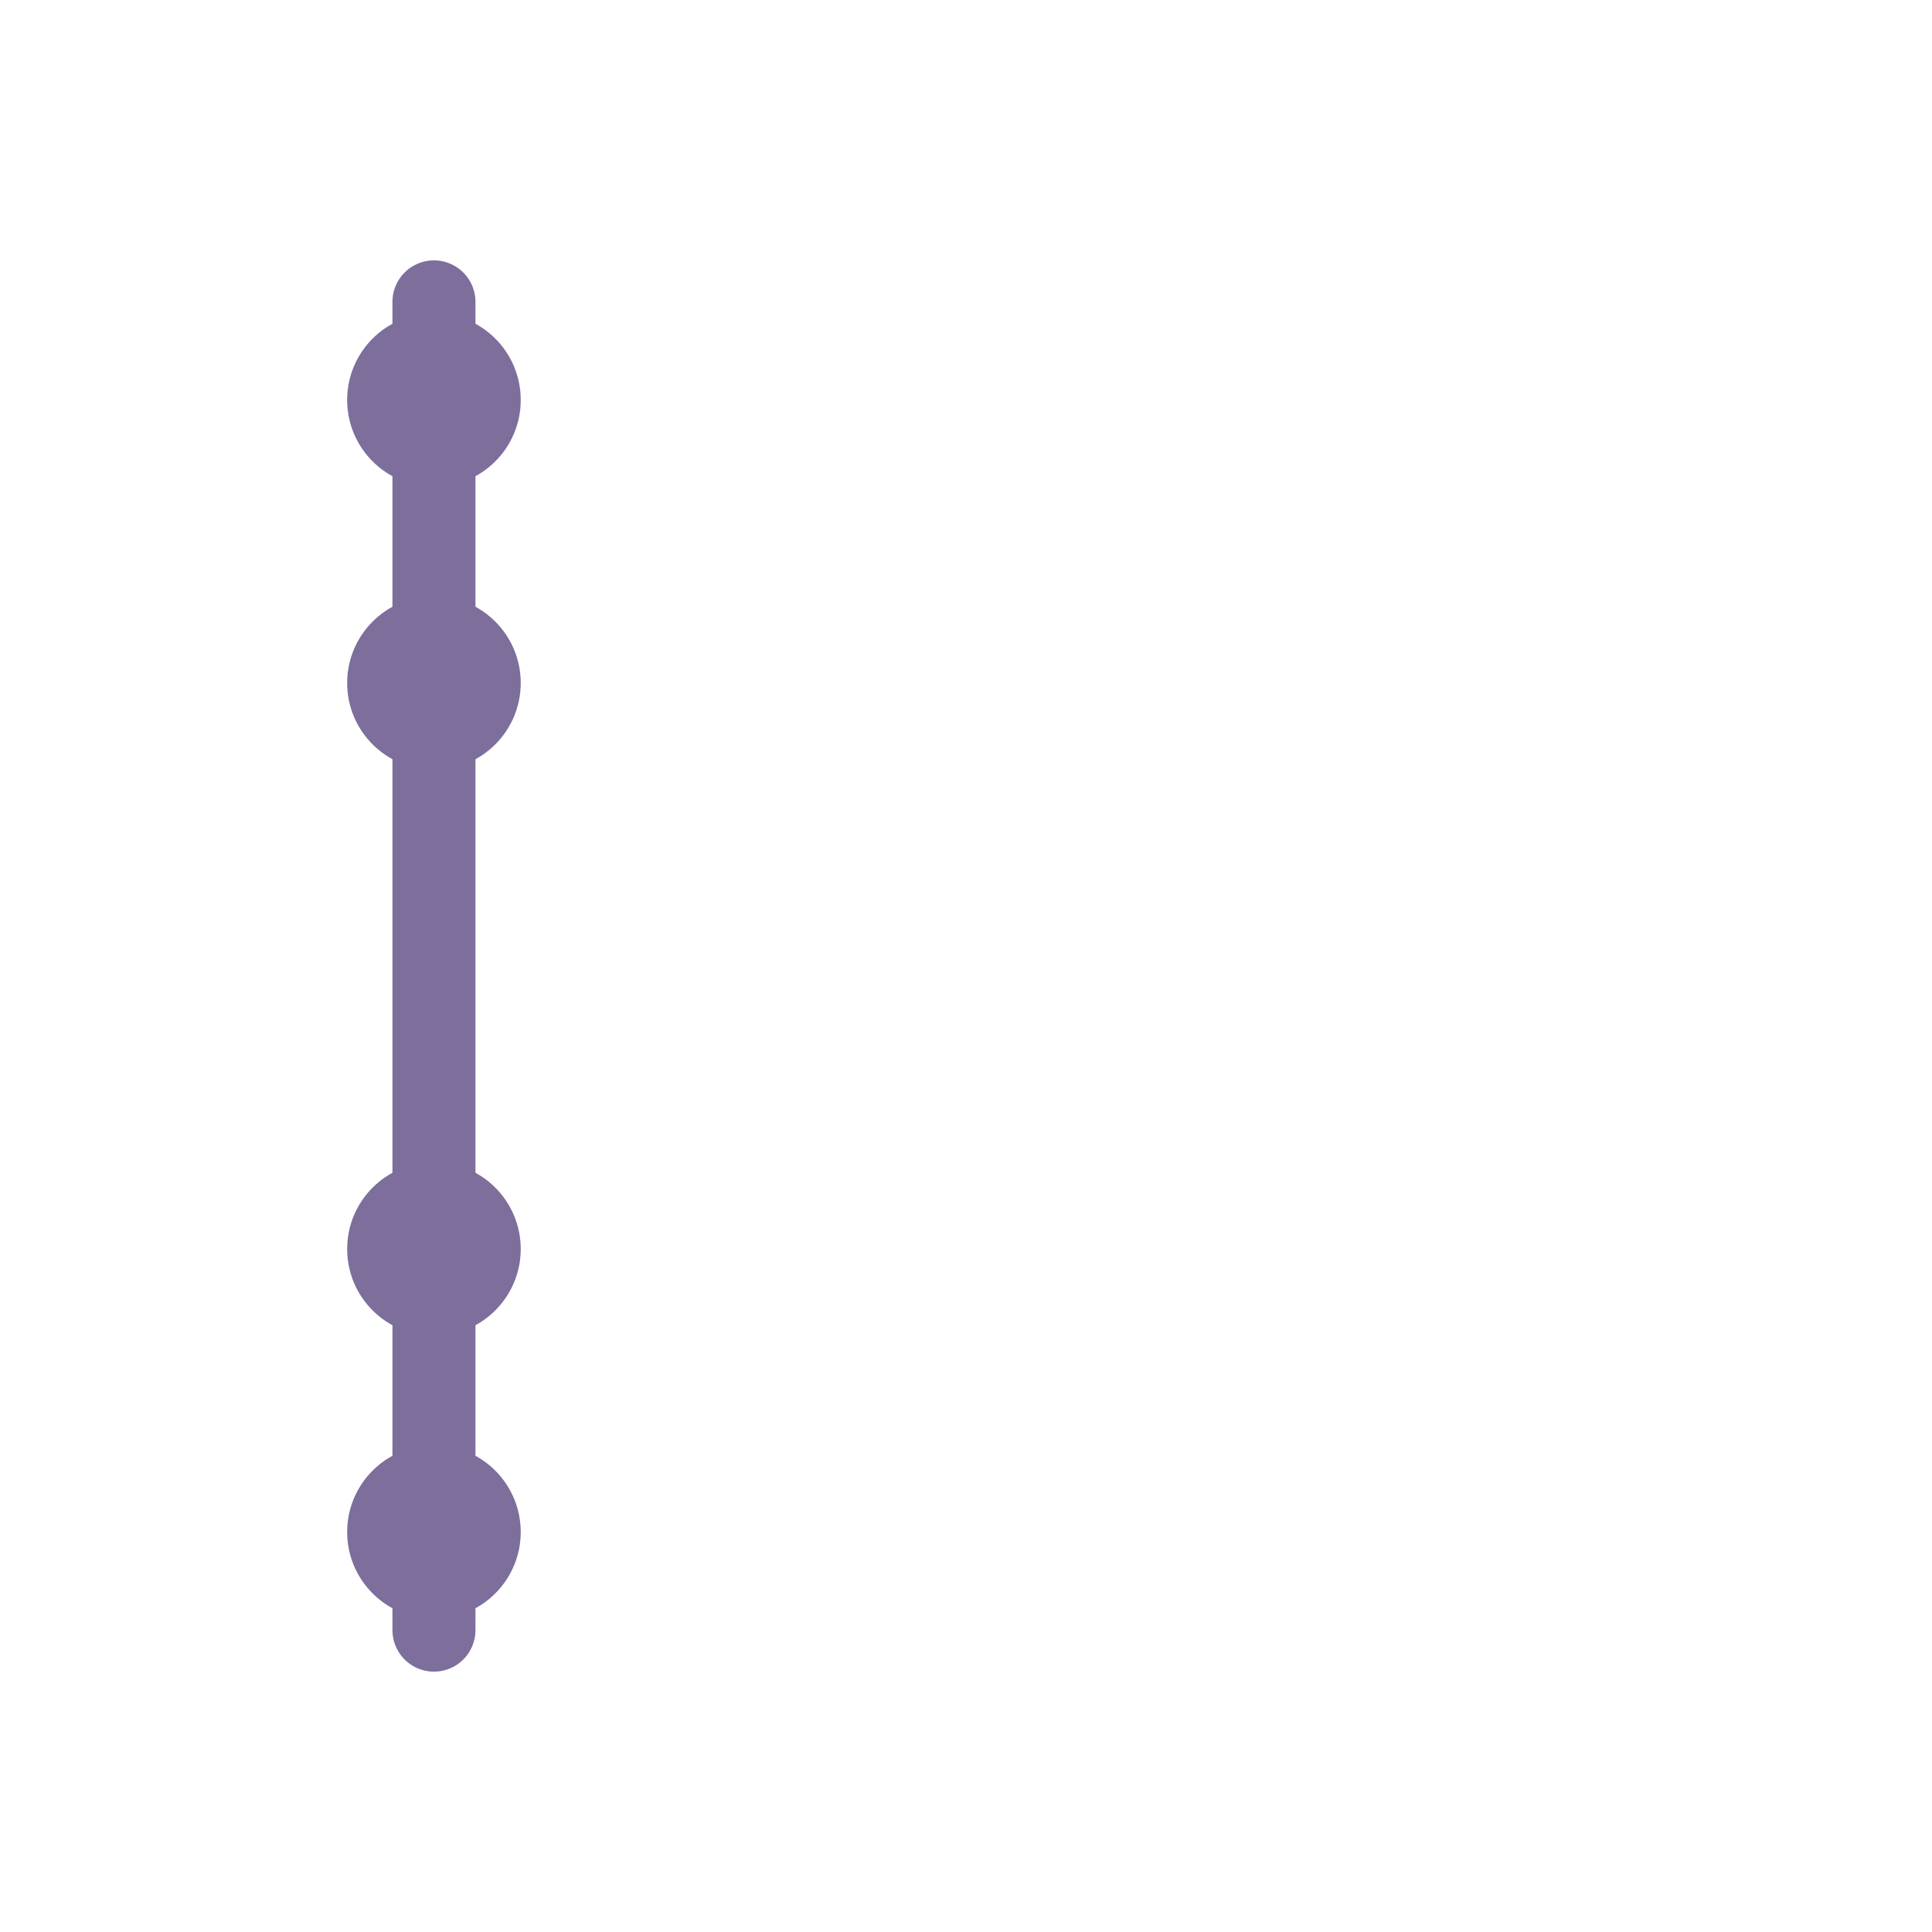
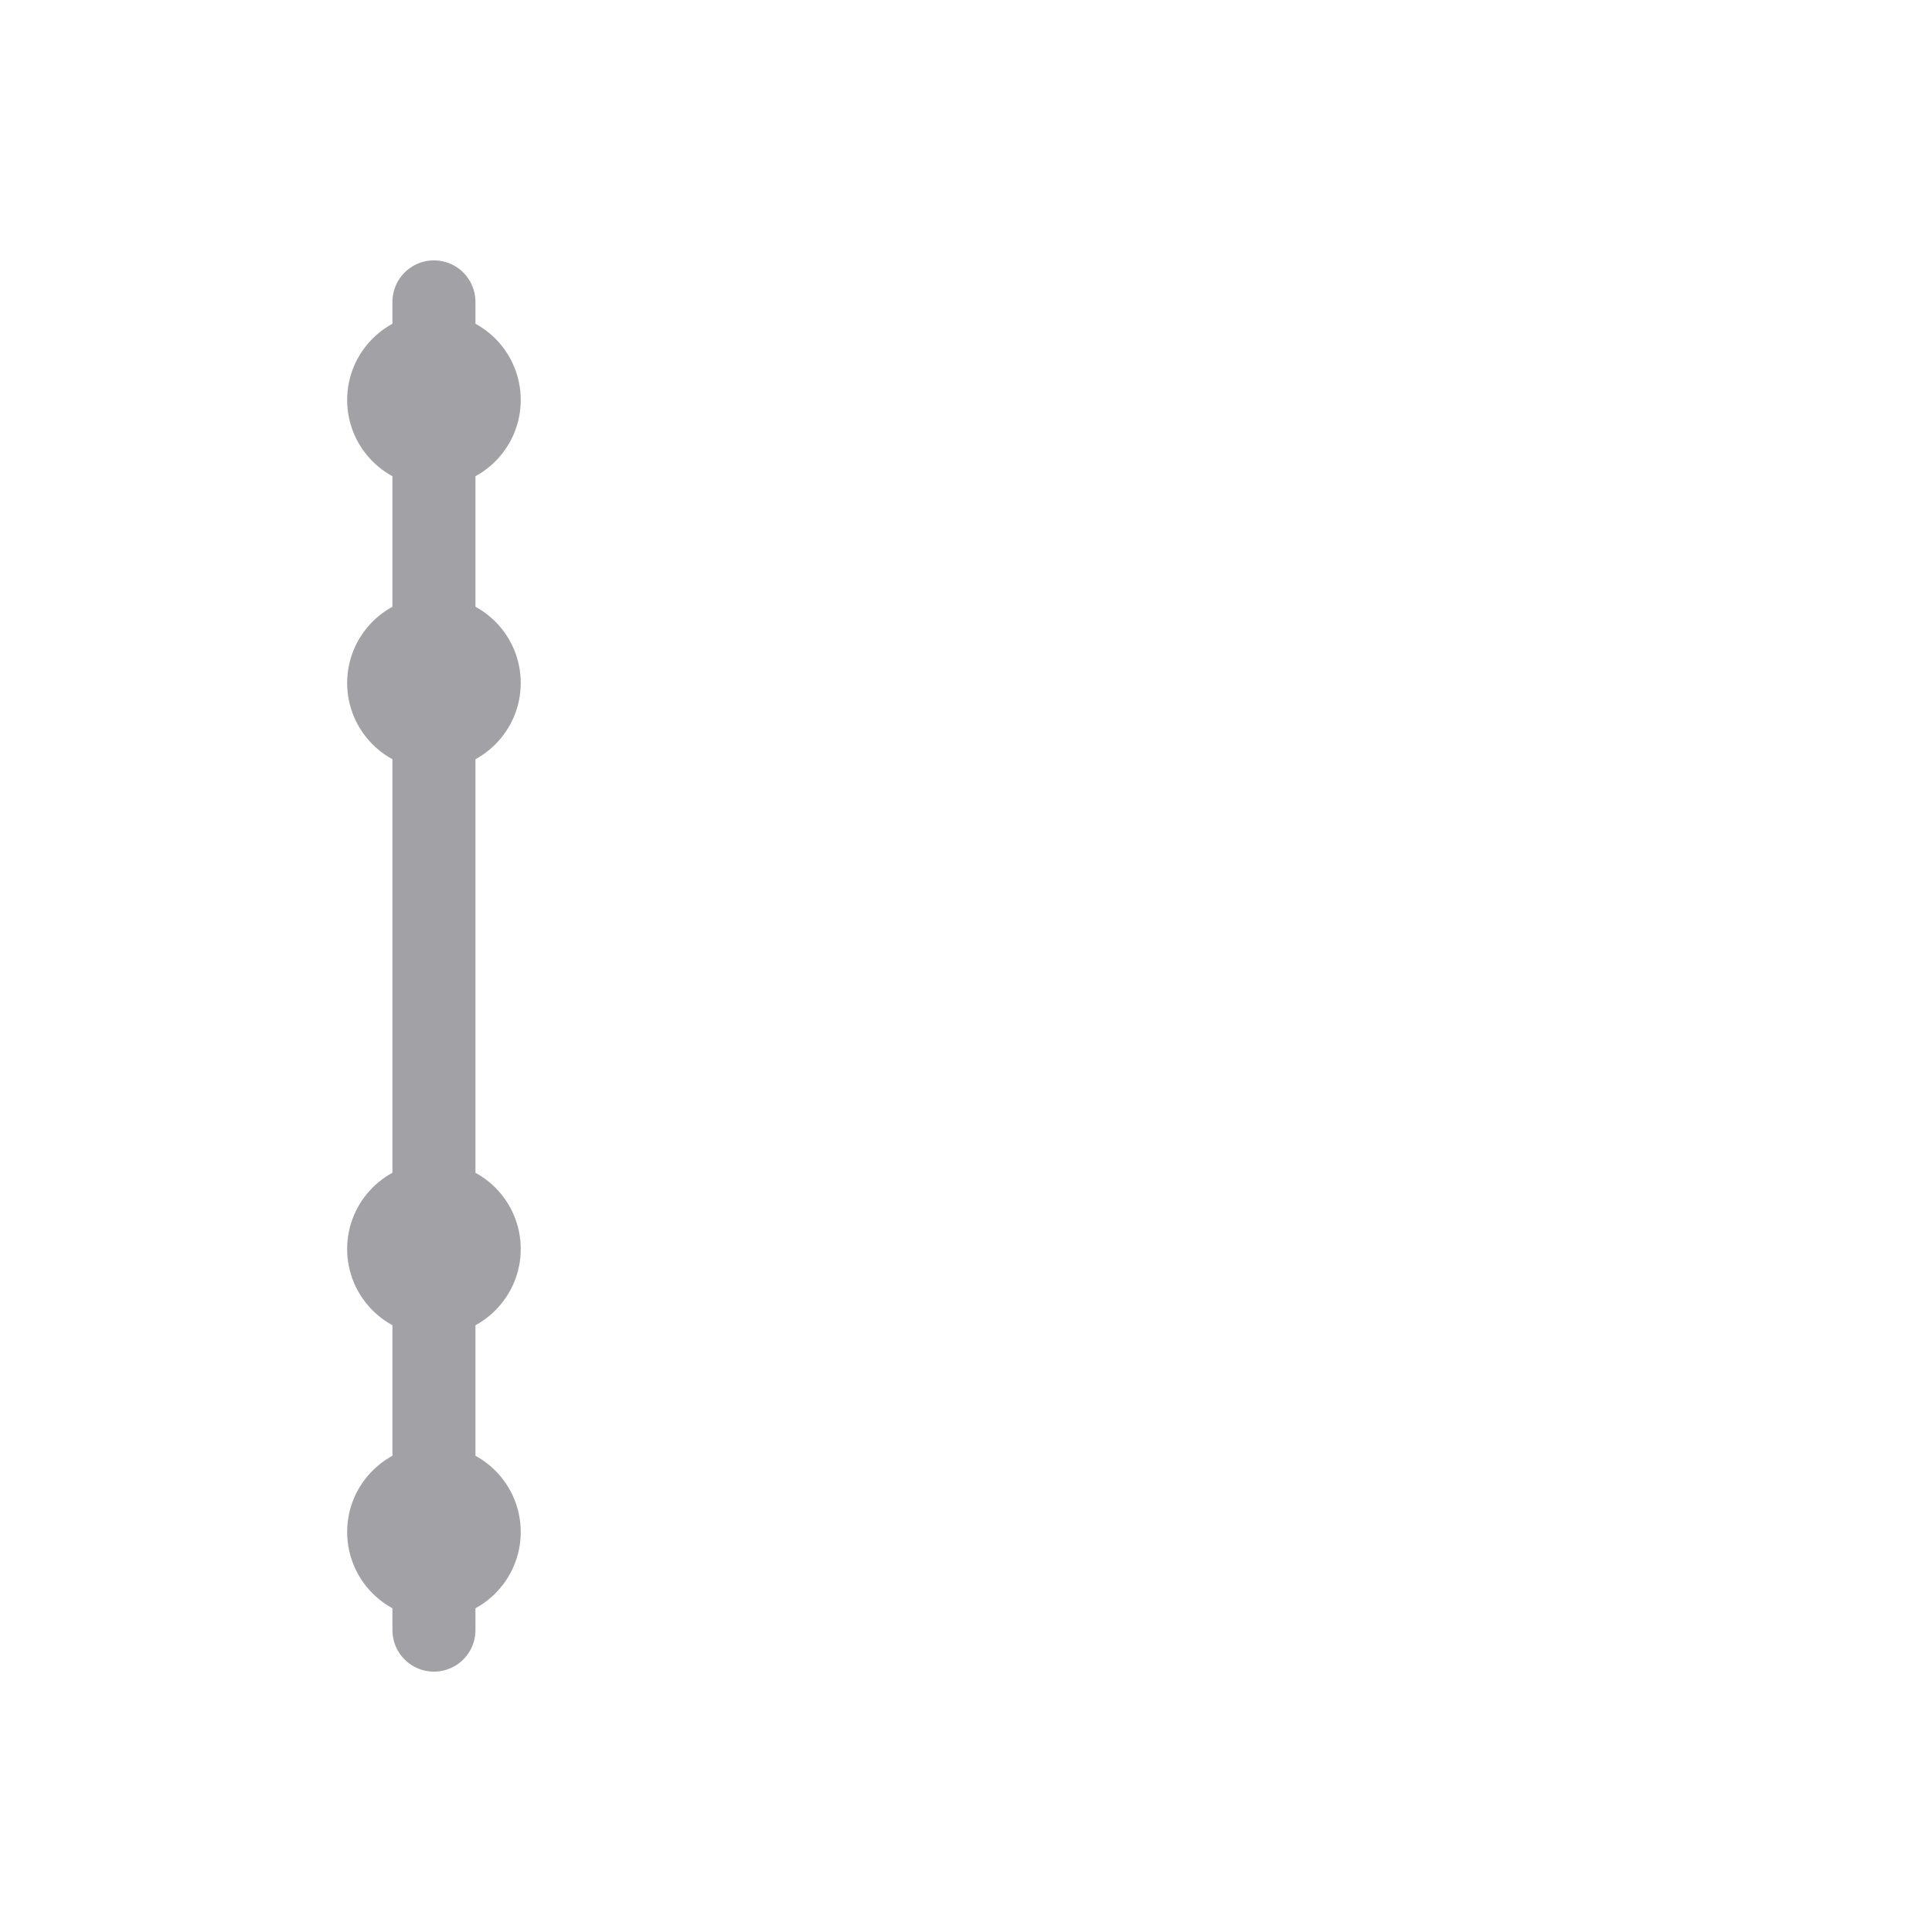
<svg xmlns="http://www.w3.org/2000/svg" viewBox="0 0 1024 1024">
-   <path d="M230 160V864" fill="none" stroke="#7d6e9c" stroke-width="44" stroke-linecap="round" />
-   <circle cx="230" cy="212" r="46" fill="#7d6e9c" />
-   <circle cx="230" cy="362" r="46" fill="#7d6e9c" />
-   <circle cx="230" cy="662" r="46" fill="#7d6e9c" />
-   <circle cx="230" cy="812" r="46" fill="#7d6e9c" />
+   <path d="M230 160V864" fill="none" stroke="#a1a1a6" stroke-width="44" stroke-linecap="round" />
+   <circle cx="230" cy="212" r="46" fill="#a1a1a6" />
+   <circle cx="230" cy="362" r="46" fill="#a1a1a6" />
+   <circle cx="230" cy="662" r="46" fill="#a1a1a6" />
+   <circle cx="230" cy="812" r="46" fill="#a1a1a6" />
</svg>
